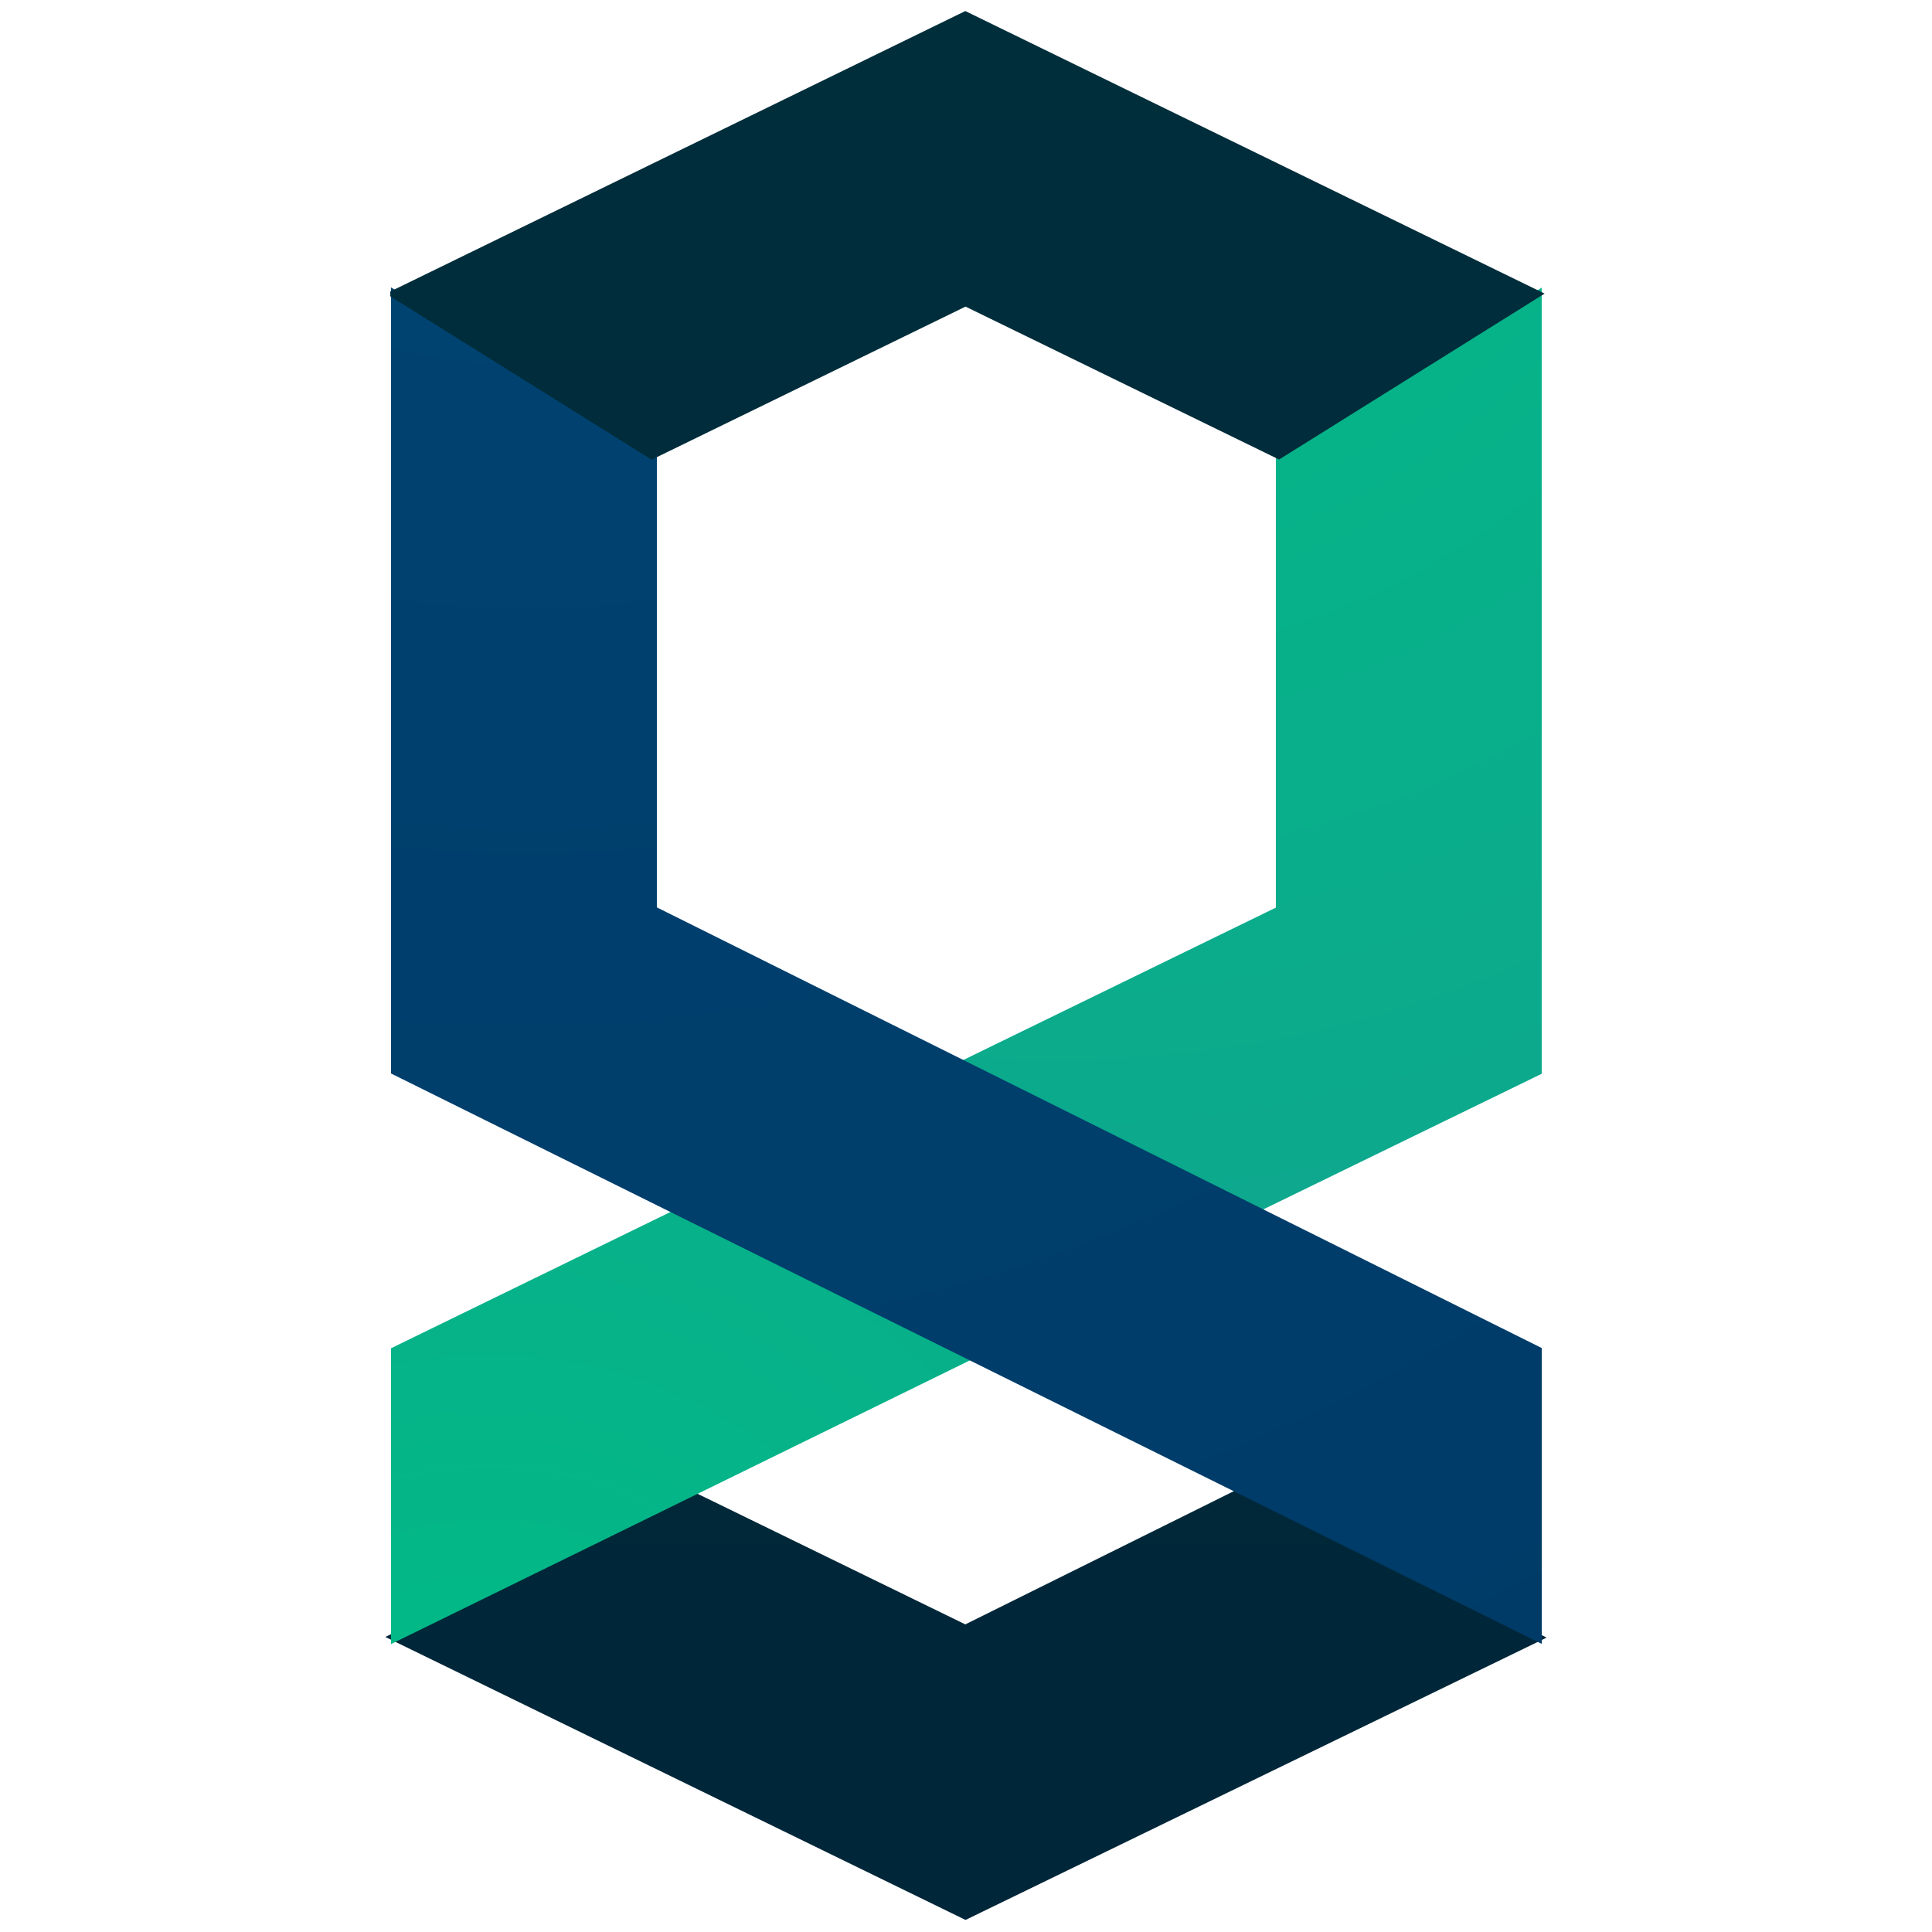
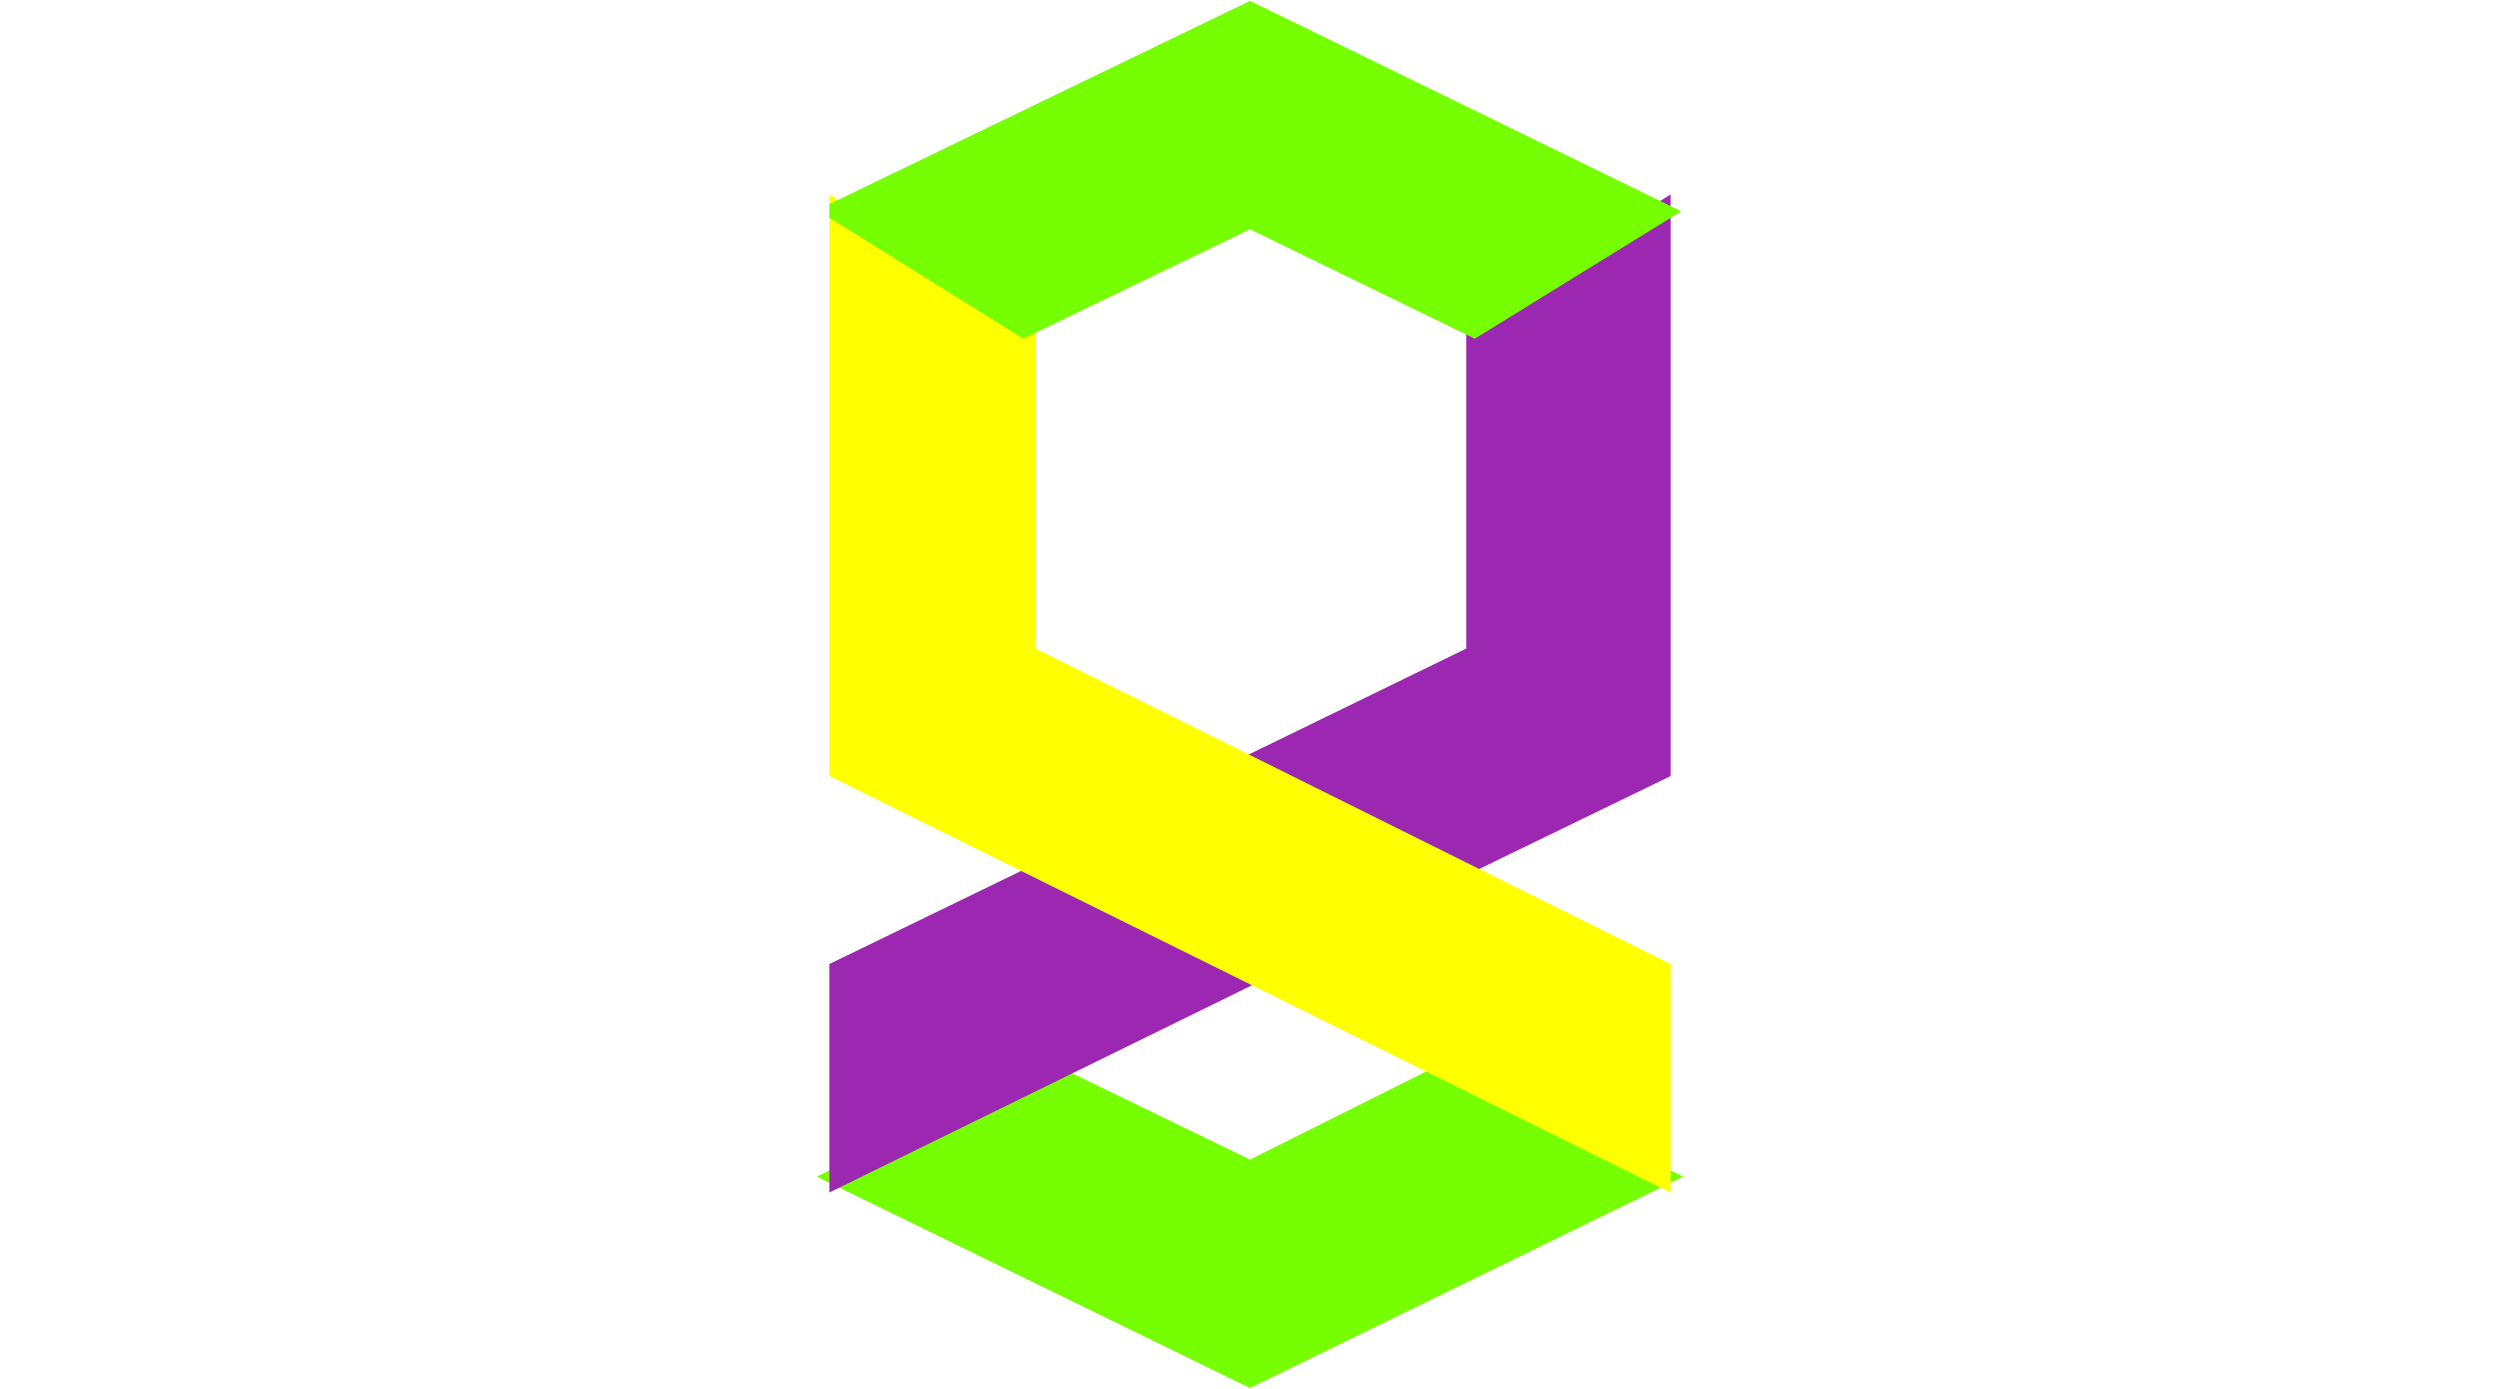
- <svg xmlns="http://www.w3.org/2000/svg" version="1.1" id="Layer_1" x="0px" y="0px" width="70px" height="70px" viewBox="0 0 250 250">
-   <defs>
-     <linearGradient id="bottom_1_" gradientUnits="userSpaceOnUse" x1="175" y1="111.872" x2="175" y2="-135.081" gradientTransform="matrix(1 0 0 -1 -50 111)">
-       <stop offset="0" style="stop-color:#002E3B" />
-       <stop offset="1" style="stop-color:#002639" />
-     </linearGradient>
-     <radialGradient id="right_2_" cx="63.304" cy="235.613" r="219.798" gradientUnits="userSpaceOnUse">
-       <stop offset="0" style="stop-color:#00BC85" />
-       <stop offset="1" style="stop-color:#149D91" />
-     </radialGradient>
-     <radialGradient id="right-2_1_" cx="186.827" cy="123.781" r="265.557" gradientTransform="matrix(1 0 0 -1 -50 111)" gradientUnits="userSpaceOnUse">
-       <stop offset="0" style="stop-color:#00BC85" />
-       <stop offset="1" style="stop-color:#149D91" />
-     </radialGradient>
-     <radialGradient id="left_2_" cx="118.056" cy="143.238" r="507.591" gradientTransform="matrix(1 0 0 -1 -50 111)" gradientUnits="userSpaceOnUse">
-       <stop offset="0" style="stop-color:#004473" />
-       <stop offset="1" style="stop-color:#00345F" />
-     </radialGradient>
-     <linearGradient id="top_1_" gradientUnits="userSpaceOnUse" x1="174.922" y1="110.614" x2="174.922" y2="-135.09" gradientTransform="matrix(1 0 0 -1 -50 111)">
-       <stop offset="0" style="stop-color:#002E3B" />
-       <stop offset="1" style="stop-color:#002639" />
-     </linearGradient>
-   </defs>
-   <polygon id="bottom" fill="url(#bottom_1_)" stroke="url(#bottom_1_)" points="124.913,210.751 89.063,193.264 89.103,193.245 89.093,193.24 51,211.82   124.941,247.884 199,211.9 160.771,192.962 " />
-   <polygon id="right_1_" fill="url(#right_2_)" stroke="url(#right_2_)" points="51.091,211.945 51.091,174.781 87.749,156.903 125.455,175.5 " />
-   <polygon id="right-2" fill="url(#right-2_1_)" stroke="url(#right-2_1_)" points="165.596,58.995 165.596,117.758 165.596,117.758 165.596,117.758   124.611,137.737 162.301,156.506 198.996,138.632 198.996,38.123 " />
-   <polygon id="left_1_" fill="url(#left_2_)" stroke="url(#left_2_)" points="199,211.912 199,211.912 199,174.746 84.498,117.723 84.498,58.96   51.096,38.088 51.096,138.597 " />
-   <polygon id="top" fill="url(#top_1_)" stroke="url(#top_1_)" points="84.396,58.904 84.396,58.892 124.939,39.118 165.485,58.892 198.844,38.046   124.912,1.985 51,38.035 51,38.067 84.368,58.918 " />
+ <svg xmlns="http://www.w3.org/2000/svg" version="1.1" id="Layer_1" x="0px" y="0px" width="90pt" height="50pt" viewbox="0 0 70 70" viewBox="0 0 70 70" enable-background="new 0 0 70 70" xml:space="preserve">
+   <polygon id="bottom" fill="#76FF03" stroke="#76FF03" points="35,59 24.9,54.1 24.9,54.1 24.9,54.1 14.3,59.3 35,69.4 55.7,59.3   45,54 " />
+   <polygon id="right_1_" fill="#9C27B0" stroke="#9C27B0" points="14.3,59.3 14.3,48.9 24.6,43.9 35.1,49.1 " />
+   <polygon id="right-2" fill="#9C27B0" stroke="#9C27B0" points="46.4,16.5 46.4,33 46.4,33 46.4,33 34.9,38.6 45.4,43.8 55.7,38.8   55.7,10.7 " />
+   <polygon id="left_1_" fill="#FFFF00" stroke="#FFFF00" points="55.7,59.3 55.7,59.3 55.7,48.9 23.7,33 23.7,16.5 14.3,10.7   14.3,38.8 " />
+   <polygon id="top" fill="#76FF03" stroke="#76FF03" points="23.6,16.5 23.6,16.5 35,11 46.3,16.5 55.7,10.7 35,0.6 14.3,10.6   14.3,10.7 23.6,16.5 " />
</svg>
